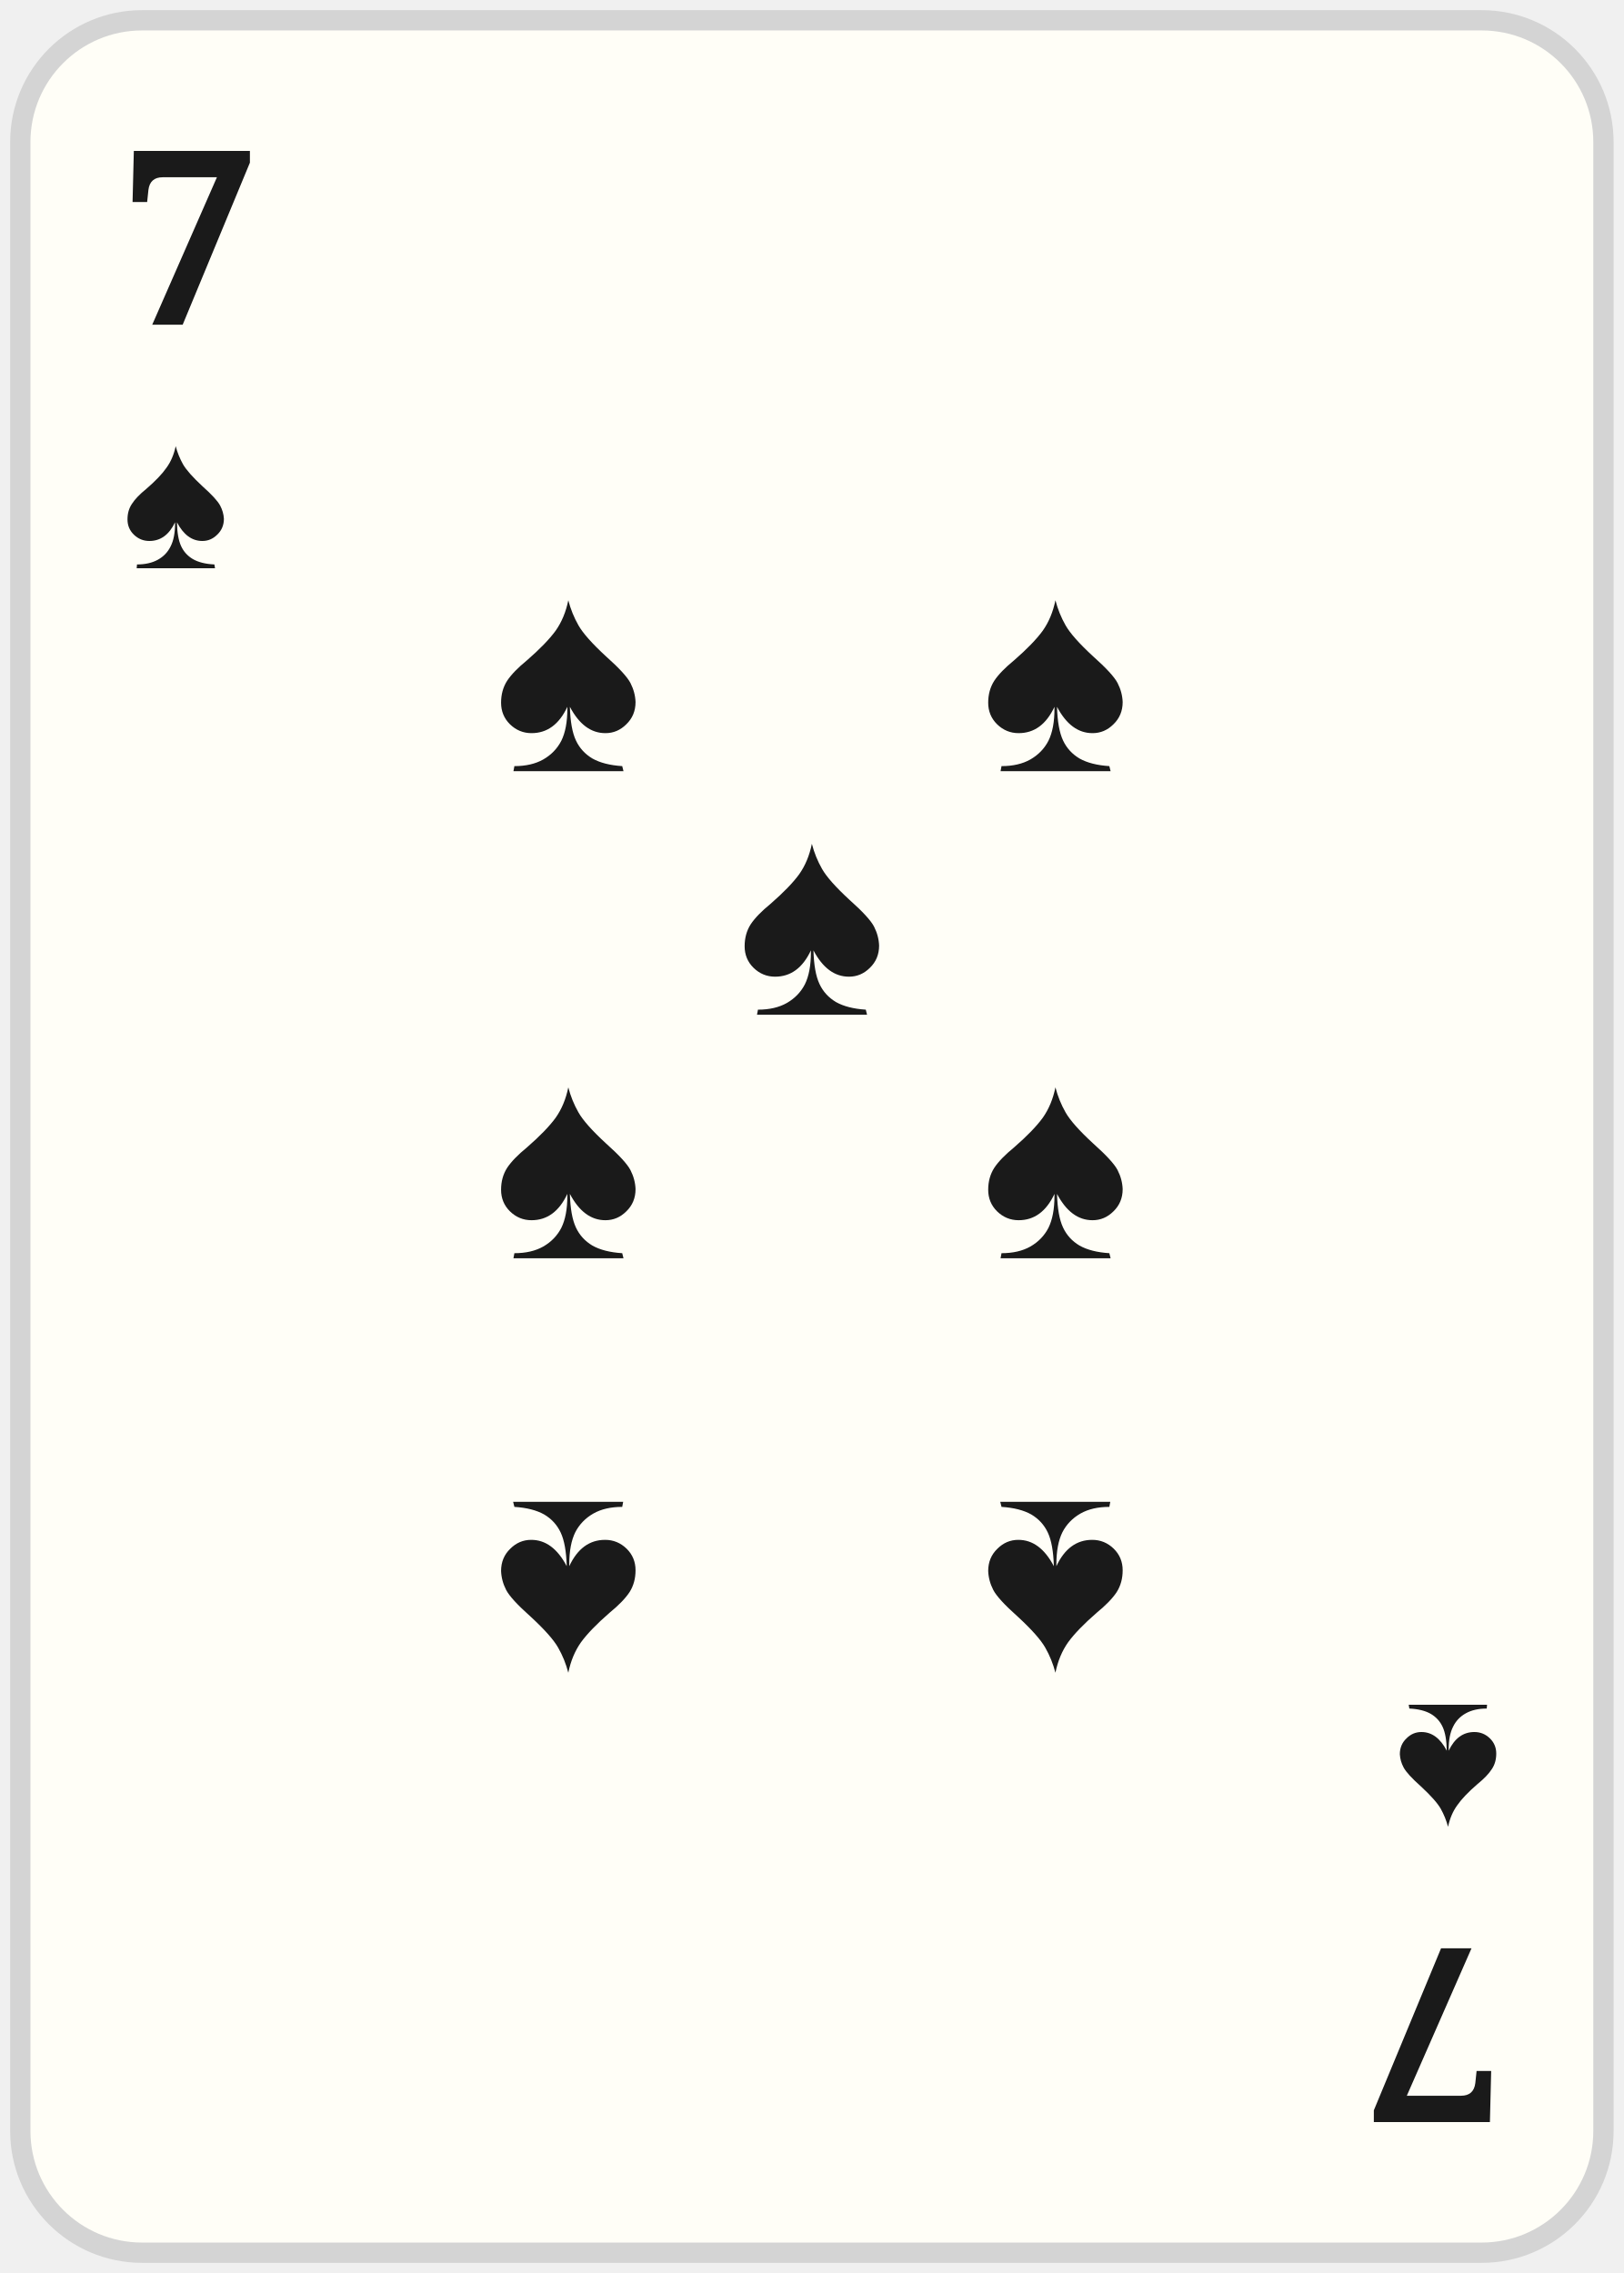
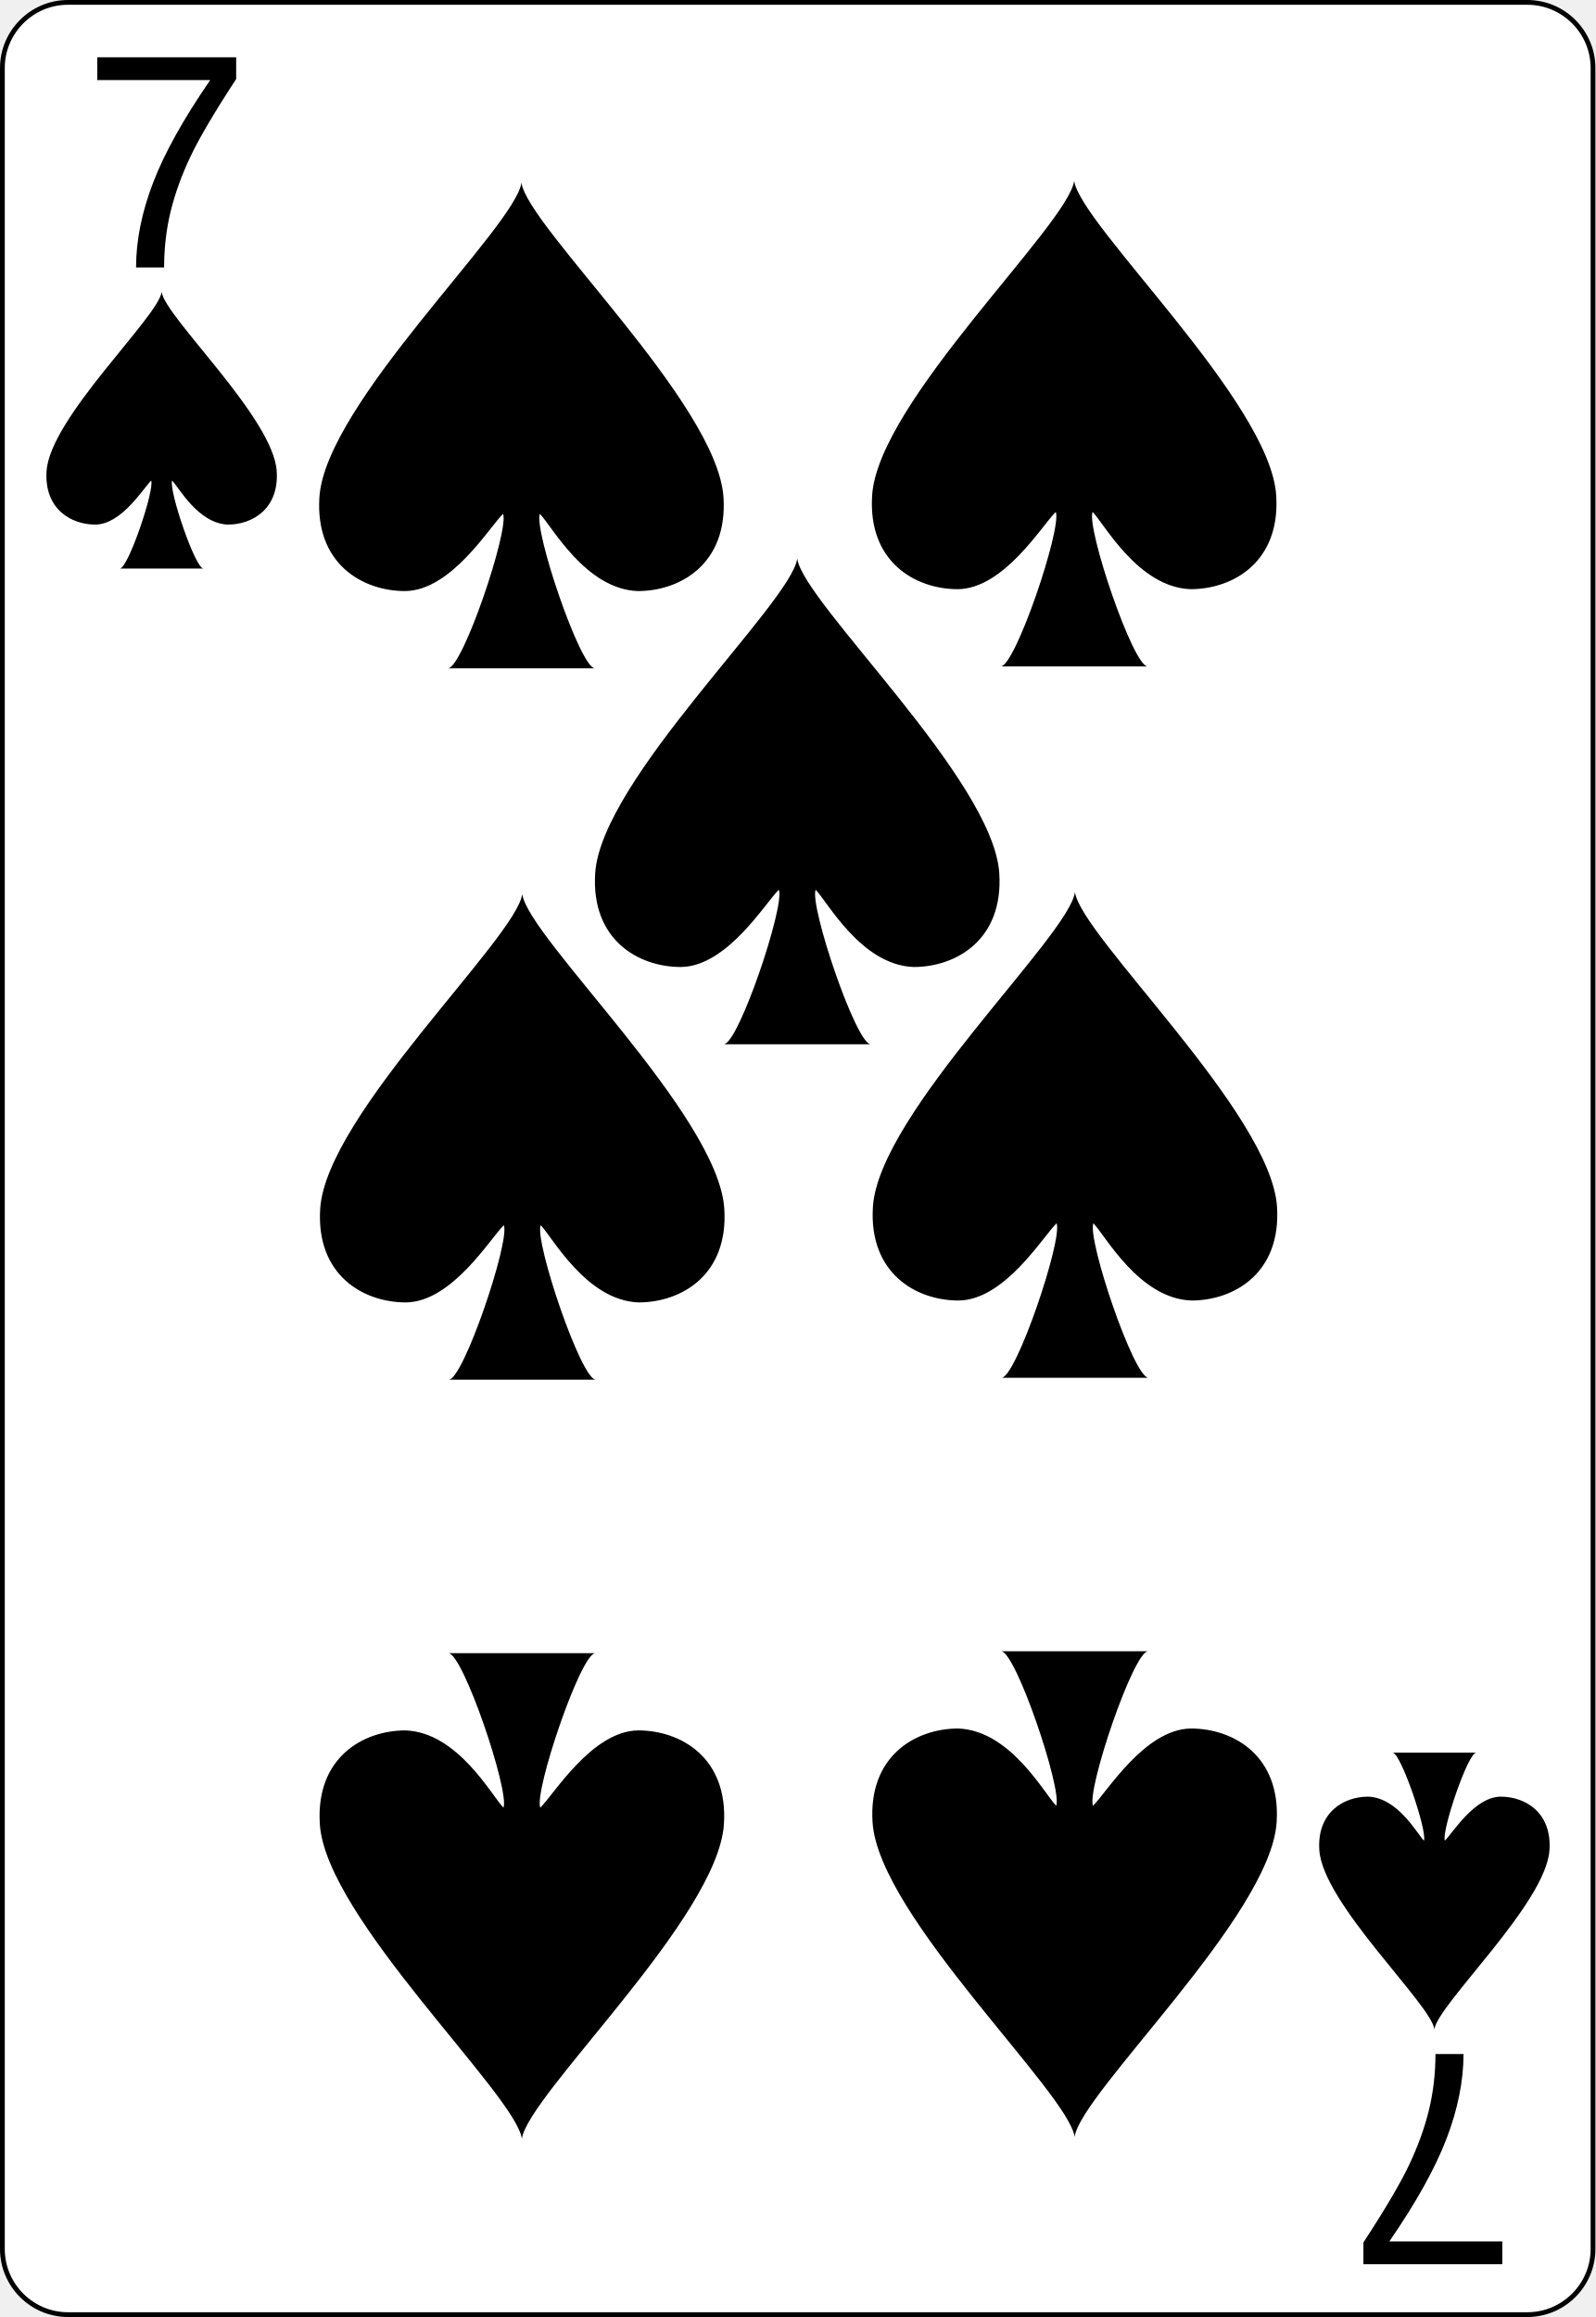
- <svg xmlns="http://www.w3.org/2000/svg" viewBox="0 0 80 112">
-   <rect x="1" y="1" width="78" height="110" rx="6" fill="#fffef7" stroke="#d4d4d4" />
-   <text x="6" y="16" font-family="Georgia" font-size="12" font-weight="bold" fill="#1a1a1a">7</text>
-   <text x="6" y="28" font-size="10" fill="#1a1a1a">♠</text>
-   <g transform="rotate(180,40,56)">
-     <text x="6" y="16" font-family="Georgia" font-size="12" font-weight="bold" fill="#1a1a1a">7</text>
-     <text x="6" y="28" font-size="10" fill="#1a1a1a">♠</text>
+ <svg xmlns="http://www.w3.org/2000/svg" width="167.087pt" height="242.667pt" viewBox="0 0 167.087 242.667" xml:space="preserve" id="svg2" version="1.1">
+   <defs id="defs41" />
+   <g id="Layer_x0020_1" style="fill-rule:nonzero;clip-rule:nonzero;stroke:#000000;stroke-miterlimit:4;">
+     <path style="fill:#FFFFFF;stroke-width:0.5;" d="M166.837,235.548c0,3.777-3.087,6.869-6.871,6.869H7.111c-3.775,0-6.861-3.092-6.861-6.869V7.12C0.25,3.343,3.336,0.25,7.111,0.25h152.855    c3.784,0,6.871,3.093,6.871,6.87v228.428z" id="path5" />
+     <g style="stroke:none;" id="g7">
+       <g id="g9">
+ 				
+ 			</g>
+     </g>
+     <g id="g15">
+ 			
+ 		</g>
+     <g id="g19">
+ 			
+ 		</g>
+     <g style="stroke:none;" id="g23">
+       <g id="g25">
+ 				
+ 			</g>
+     </g>
+     <g style="stroke:none;" id="g31">
+       <g id="g33">
+ 				
+ 			</g>
+     </g>
  </g>
-   <text x="28" y="38" font-size="14" fill="#1a1a1a" text-anchor="middle">♠</text>
-   <text x="52" y="38" font-size="14" fill="#1a1a1a" text-anchor="middle">♠</text>
-   <text x="40" y="50" font-size="14" fill="#1a1a1a" text-anchor="middle">♠</text>
-   <text x="28" y="62" font-size="14" fill="#1a1a1a" text-anchor="middle">♠</text>
-   <text x="52" y="62" font-size="14" fill="#1a1a1a" text-anchor="middle">♠</text>
-   <text x="28" y="86" font-size="14" fill="#1a1a1a" text-anchor="middle" transform="rotate(180,28,80)">♠</text>
-   <text x="52" y="86" font-size="14" fill="#1a1a1a" text-anchor="middle" transform="rotate(180,52,80)">♠</text>
+   <text xml:space="preserve" style="font-size:32px;font-style:normal;font-weight:normal;line-height:125%;letter-spacing:0px;word-spacing:0px;fill:#000000;fill-opacity:1;stroke:none;font-family:Bitstream Vera Sans" x="8.547" y="28.013" id="text3788">
+     <tspan id="tspan3790" x="8.547" y="28.013" style="font-style:normal;font-variant:normal;font-weight:normal;font-stretch:normal;font-family:Arial;-inkscape-font-specification:Arial">7</tspan>
+   </text>
+   <g transform="matrix(1.508595,0,0,1.379325,16.9291,45.0659)" id="layer1-7">
+     <path id="sl" d="M 7.989,3.103 C 7.747,-0.954 0.242,-8.59 0,-10.5 c -0.242,1.909 -7.747,9.545 -7.989,13.603 -0.169,2.868 1.695,4.057 3.39,4.057 1.835,-0.022 3.351,-2.801 3.873,-3.341 0.242,0.716 -1.603,6.682 -2.179,6.682 l 5.811,0 C 2.33,10.501 0.485,4.535 0.727,3.819 1.184,4.315 2.524,7.077 4.601,7.16 6.295,7.159 8.158,5.971 7.989,3.103 z" style="fill:#000000" />
+   </g>
+   <g transform="matrix(2.648679,0,0,2.421718,54.61089,44.566)" id="layer1-7-88">
+     <path id="sl-4" d="M 7.989,3.103 C 7.747,-0.954 0.242,-8.59 0,-10.5 c -0.242,1.909 -7.747,9.545 -7.989,13.603 -0.169,2.868 1.695,4.057 3.39,4.057 1.835,-0.022 3.351,-2.801 3.873,-3.341 0.242,0.716 -1.603,6.682 -2.179,6.682 l 5.811,0 C 2.33,10.501 0.485,4.535 0.727,3.819 1.184,4.315 2.524,7.077 4.601,7.16 6.295,7.159 8.158,5.971 7.989,3.103 z" style="fill:#000000" />
+   </g>
+   <text xml:space="preserve" style="font-size:32px;font-style:normal;font-weight:normal;line-height:125%;letter-spacing:0px;word-spacing:0px;fill:#000000;fill-opacity:1;stroke:none;font-family:Bitstream Vera Sans" x="-158.978" y="-215.124" id="text3788-7" transform="scale(-1,-1)">
+     <tspan id="tspan3790-6" x="-158.978" y="-215.124" style="font-style:normal;font-variant:normal;font-weight:normal;font-stretch:normal;font-family:Arial;-inkscape-font-specification:Arial">7</tspan>
+   </text>
+   <g transform="matrix(-1.508595,0,0,-1.379325,150.2251,198.0441)" id="layer1-7-3">
+     <path id="sl-1" d="M 7.989,3.103 C 7.747,-0.954 0.242,-8.59 0,-10.5 c -0.242,1.909 -7.747,9.545 -7.989,13.603 -0.169,2.868 1.695,4.057 3.39,4.057 1.835,-0.022 3.351,-2.801 3.873,-3.341 0.242,0.716 -1.603,6.682 -2.179,6.682 l 5.811,0 C 2.33,10.501 0.485,4.535 0.727,3.819 1.184,4.315 2.524,7.077 4.601,7.16 6.295,7.159 8.158,5.971 7.989,3.103 z" style="fill:#000000" />
+   </g>
+   <g transform="matrix(-2.648679,0,0,-2.421718,54.65613,198.5713)" id="layer1-7-88-7">
+     <path id="sl-4-5" d="M 7.989,3.103 C 7.747,-0.954 0.242,-8.59 0,-10.5 c -0.242,1.909 -7.747,9.545 -7.989,13.603 -0.169,2.868 1.695,4.057 3.39,4.057 1.835,-0.022 3.351,-2.801 3.873,-3.341 0.242,0.716 -1.603,6.682 -2.179,6.682 l 5.811,0 C 2.33,10.501 0.485,4.535 0.727,3.819 1.184,4.315 2.524,7.077 4.601,7.16 6.295,7.159 8.158,5.971 7.989,3.103 z" style="fill:#000000" />
+   </g>
+   <g transform="matrix(2.648679,0,0,2.421718,54.6947,119.0673)" id="layer1-7-88-6">
+     <path id="sl-4-8" d="M 7.989,3.103 C 7.747,-0.954 0.242,-8.59 0,-10.5 c -0.242,1.909 -7.747,9.545 -7.989,13.603 -0.169,2.868 1.695,4.057 3.39,4.057 1.835,-0.022 3.351,-2.801 3.873,-3.341 0.242,0.716 -1.603,6.682 -2.179,6.682 l 5.811,0 C 2.33,10.501 0.485,4.535 0.727,3.819 1.184,4.315 2.524,7.077 4.601,7.16 6.295,7.159 8.158,5.971 7.989,3.103 z" style="fill:#000000" />
+   </g>
+   <g transform="matrix(2.648679,0,0,2.421718,112.4978,44.36691)" id="layer1-7-88-68">
+     <path id="sl-4-84" d="M 7.989,3.103 C 7.747,-0.954 0.242,-8.59 0,-10.5 c -0.242,1.909 -7.747,9.545 -7.989,13.603 -0.169,2.868 1.695,4.057 3.39,4.057 1.835,-0.022 3.351,-2.801 3.873,-3.341 0.242,0.716 -1.603,6.682 -2.179,6.682 l 5.811,0 C 2.33,10.501 0.485,4.535 0.727,3.819 1.184,4.315 2.524,7.077 4.601,7.16 6.295,7.159 8.158,5.971 7.989,3.103 z" style="fill:#000000" />
+   </g>
+   <g transform="matrix(-2.648679,0,0,-2.421718,112.543,198.3722)" id="layer1-7-88-7-3">
+     <path id="sl-4-5-1" d="M 7.989,3.103 C 7.747,-0.954 0.242,-8.59 0,-10.5 c -0.242,1.909 -7.747,9.545 -7.989,13.603 -0.169,2.868 1.695,4.057 3.39,4.057 1.835,-0.022 3.351,-2.801 3.873,-3.341 0.242,0.716 -1.603,6.682 -2.179,6.682 l 5.811,0 C 2.33,10.501 0.485,4.535 0.727,3.819 1.184,4.315 2.524,7.077 4.601,7.16 6.295,7.159 8.158,5.971 7.989,3.103 z" style="fill:#000000" />
+   </g>
+   <g transform="matrix(2.648679,0,0,2.421718,112.5816,118.8682)" id="layer1-7-88-6-4">
+     <path id="sl-4-8-9" d="M 7.989,3.103 C 7.747,-0.954 0.242,-8.59 0,-10.5 c -0.242,1.909 -7.747,9.545 -7.989,13.603 -0.169,2.868 1.695,4.057 3.39,4.057 1.835,-0.022 3.351,-2.801 3.873,-3.341 0.242,0.716 -1.603,6.682 -2.179,6.682 l 5.811,0 C 2.33,10.501 0.485,4.535 0.727,3.819 1.184,4.315 2.524,7.077 4.601,7.16 6.295,7.159 8.158,5.971 7.989,3.103 z" style="fill:#000000" />
+   </g>
+   <g transform="matrix(2.648679,0,0,2.421718,83.4947,83.93795)" id="layer1-7-88-688">
+     <path id="sl-4-4" d="M 7.989,3.103 C 7.747,-0.954 0.242,-8.59 0,-10.5 c -0.242,1.909 -7.747,9.545 -7.989,13.603 -0.169,2.868 1.695,4.057 3.39,4.057 1.835,-0.022 3.351,-2.801 3.873,-3.341 0.242,0.716 -1.603,6.682 -2.179,6.682 l 5.811,0 C 2.33,10.501 0.485,4.535 0.727,3.819 1.184,4.315 2.524,7.077 4.601,7.16 6.295,7.159 8.158,5.971 7.989,3.103 z" style="fill:#000000" />
+   </g>
</svg>
